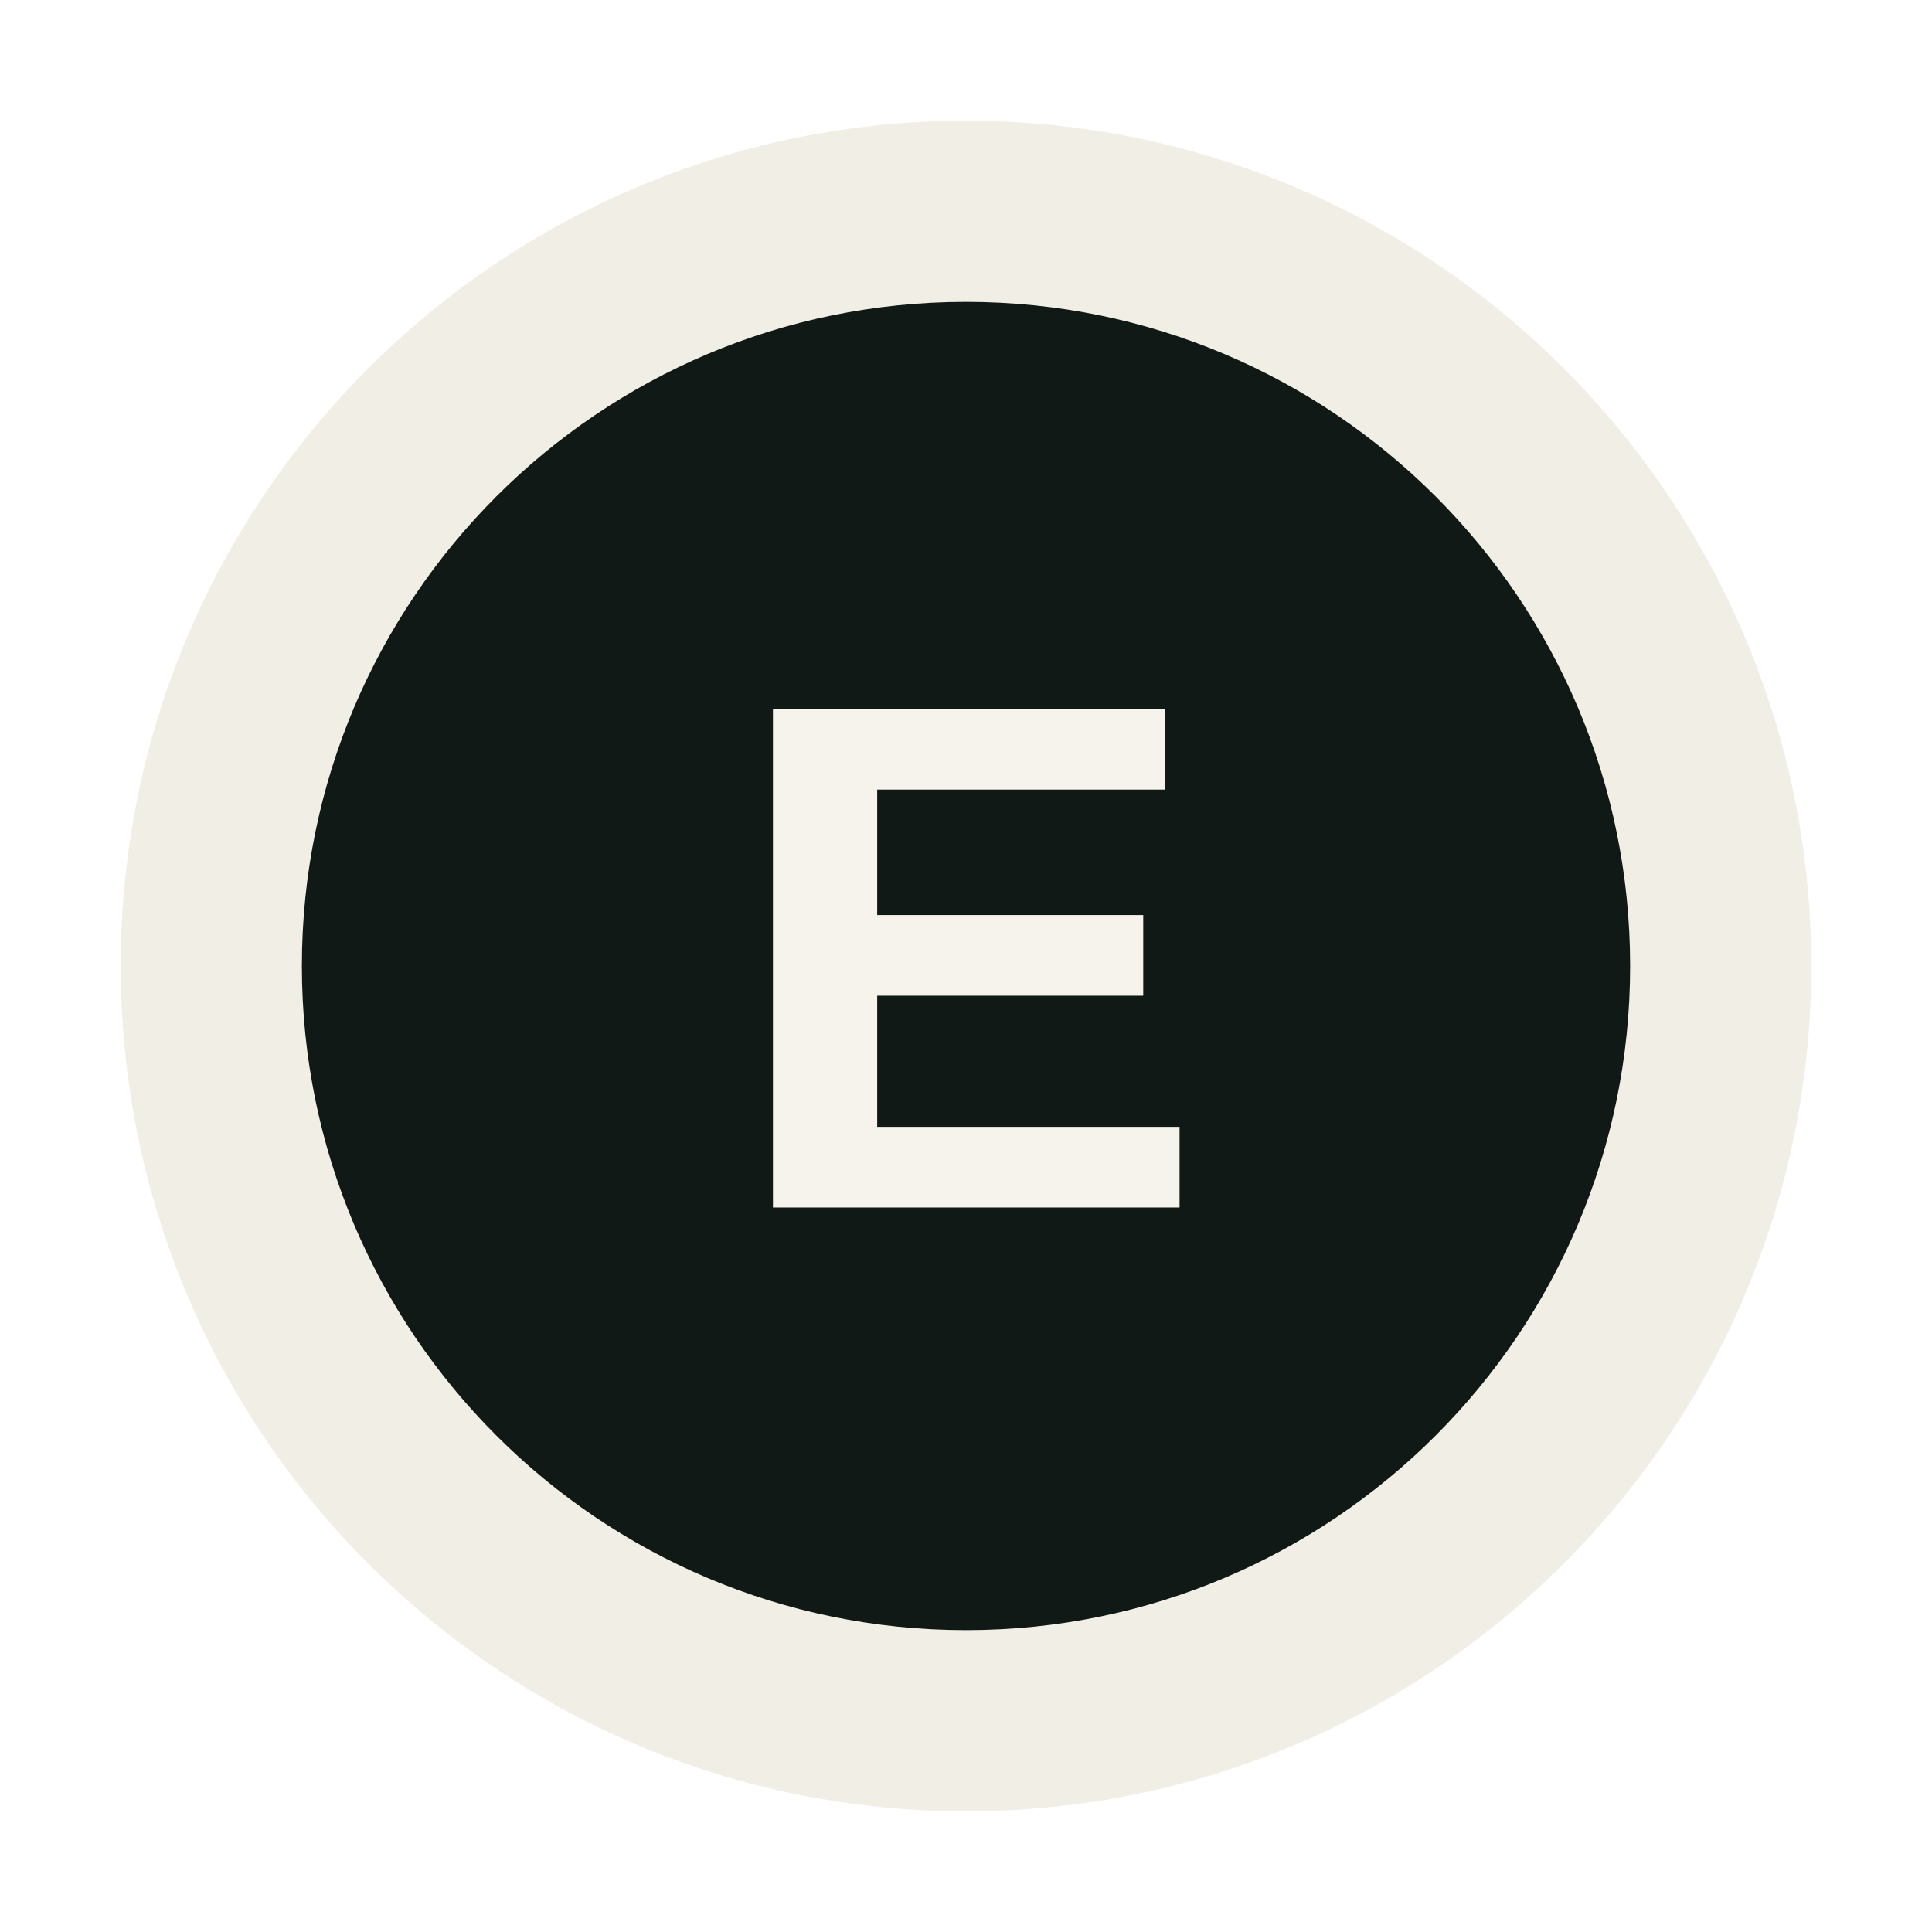
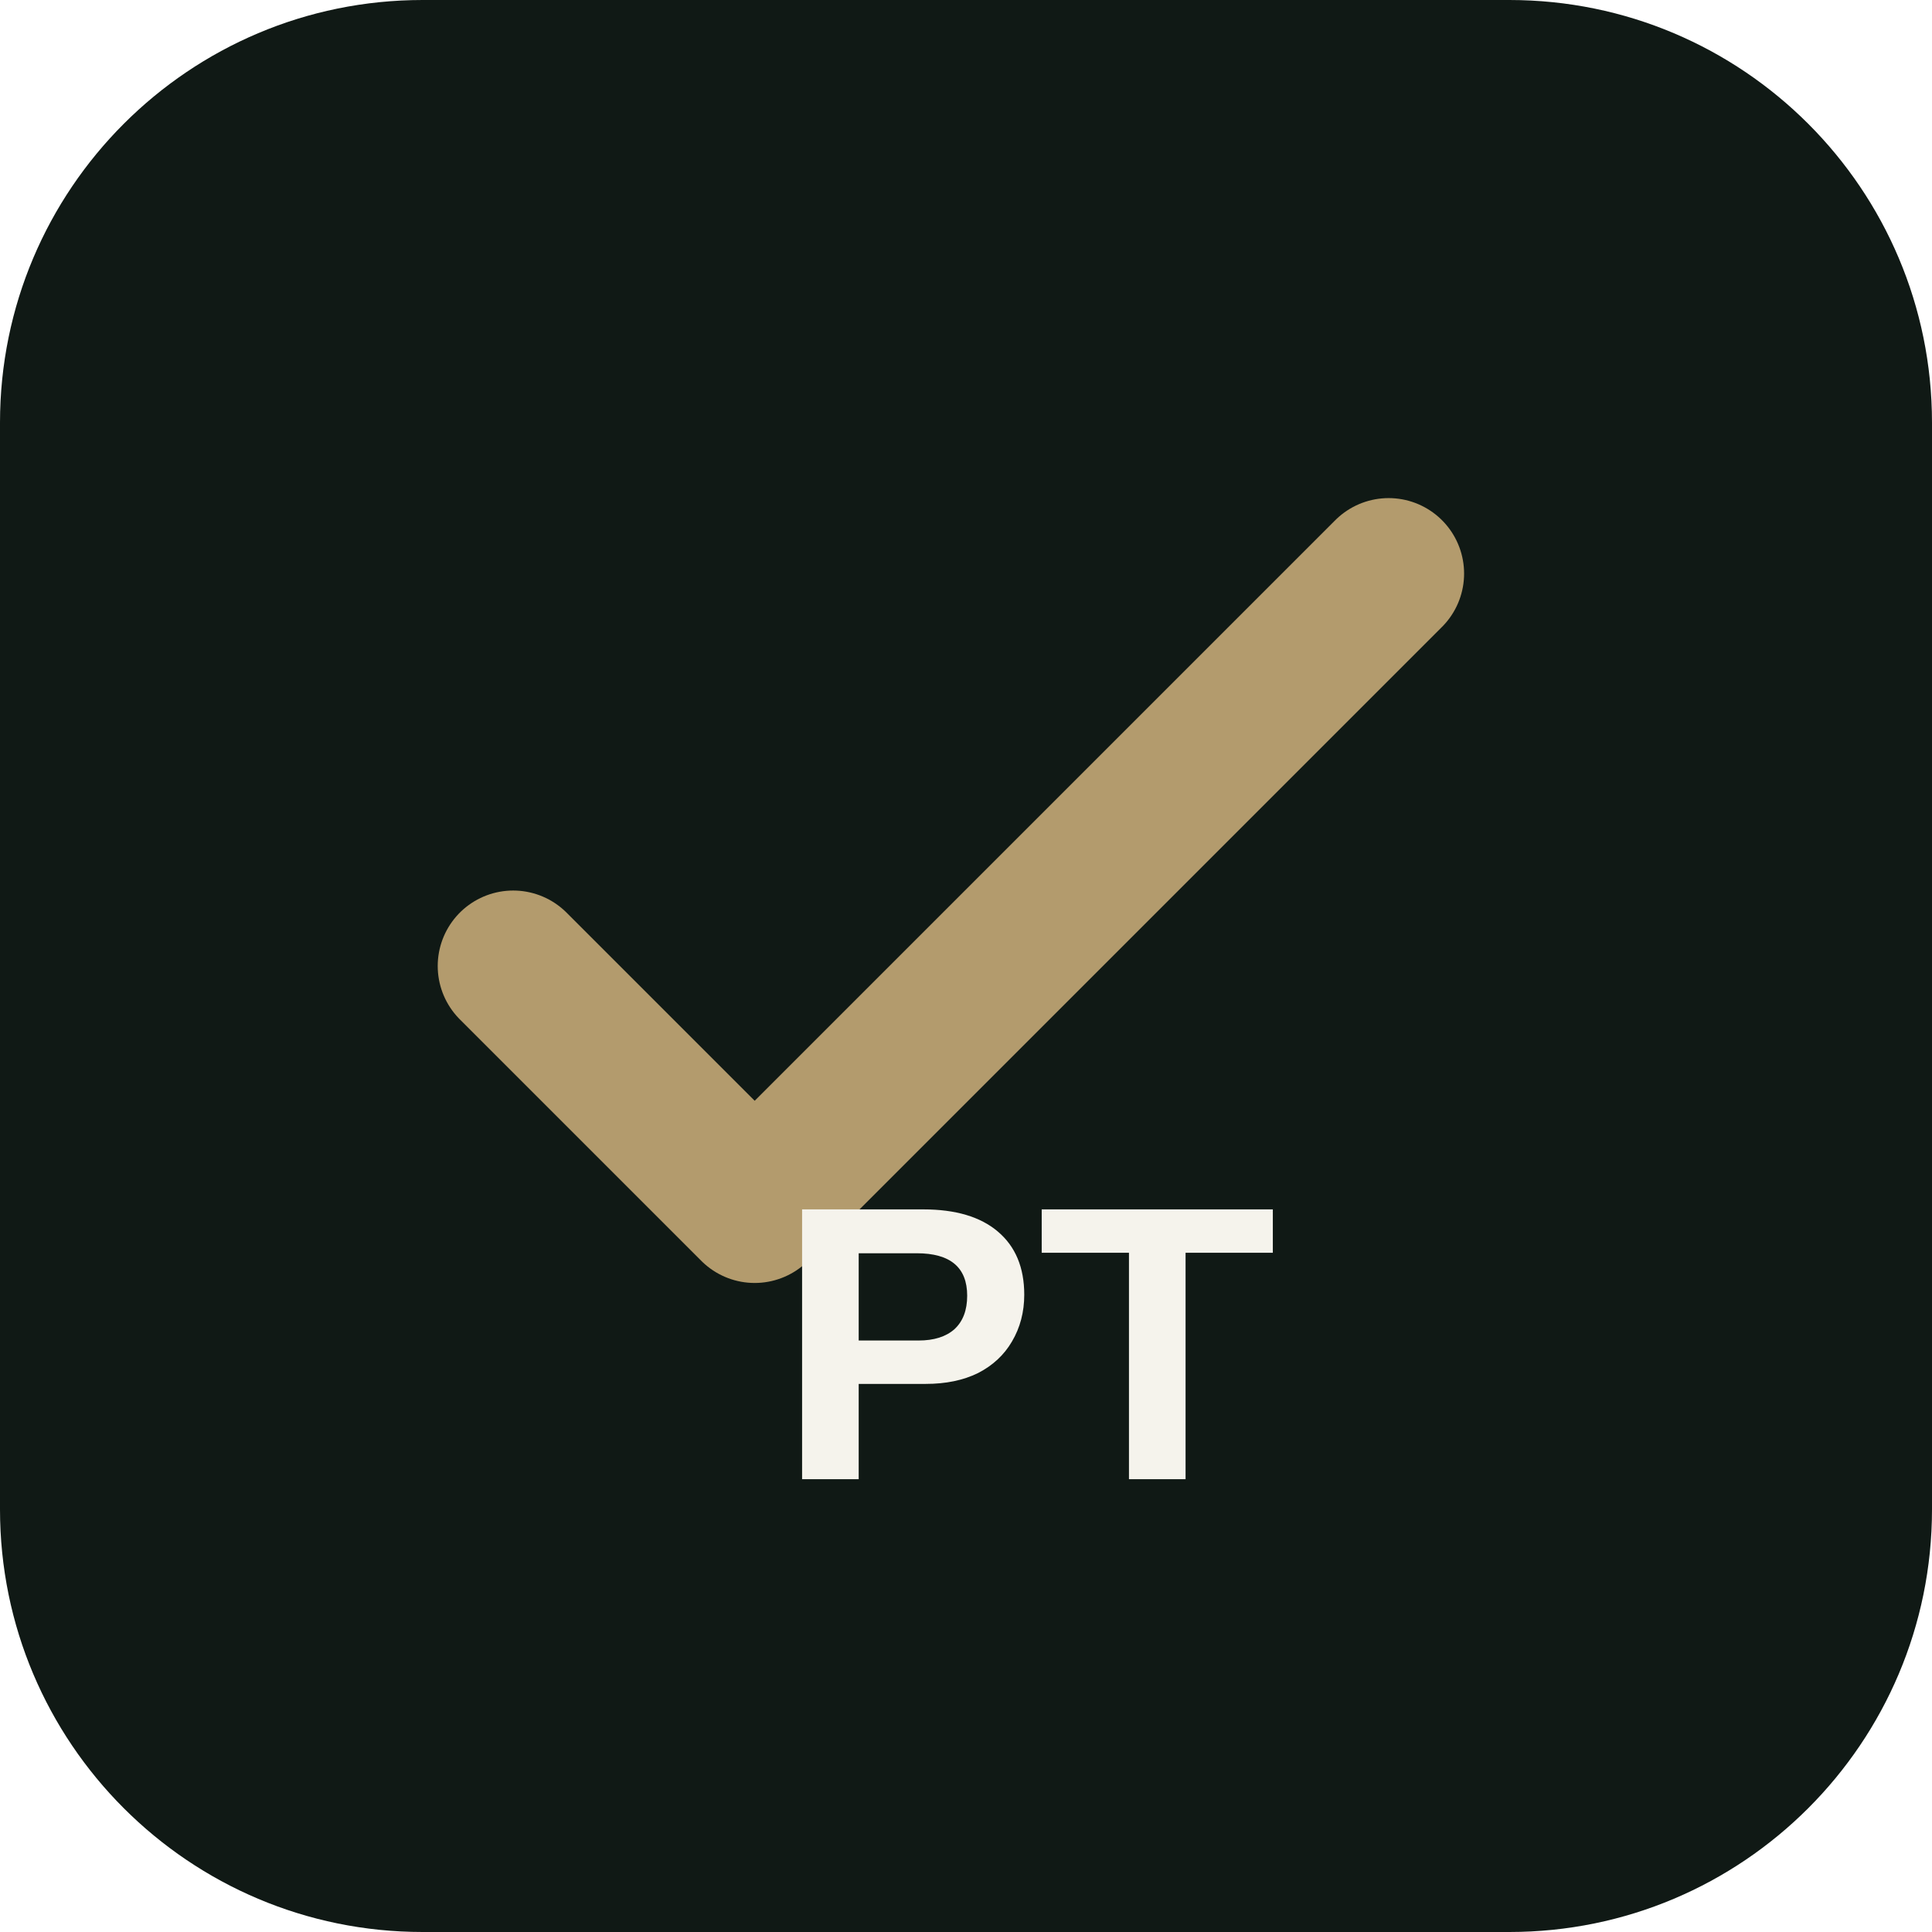
<svg xmlns="http://www.w3.org/2000/svg" viewBox="0 0 64 64">
-   <circle cx="32" cy="32" r="28" fill="#F1EEE5" />
-   <circle cx="32" cy="32" r="22" fill="#101915" />
-   <text x="32" y="40" text-anchor="middle" font-family="Arial,sans-serif" font-size="24" font-weight="900" fill="#F5F3EC">E</text>
+   <rect width="64" height="64" rx="14" fill="#101915" />
+   <path d="M17 32l8 8 21-21" fill="none" stroke="#B39B6D" stroke-width="5" stroke-linecap="round" stroke-linejoin="round" />
+   <text x="34" y="49" text-anchor="middle" font-family="Arial,sans-serif" font-size="13" font-weight="800" fill="#F5F3EC">PT</text>
</svg>
